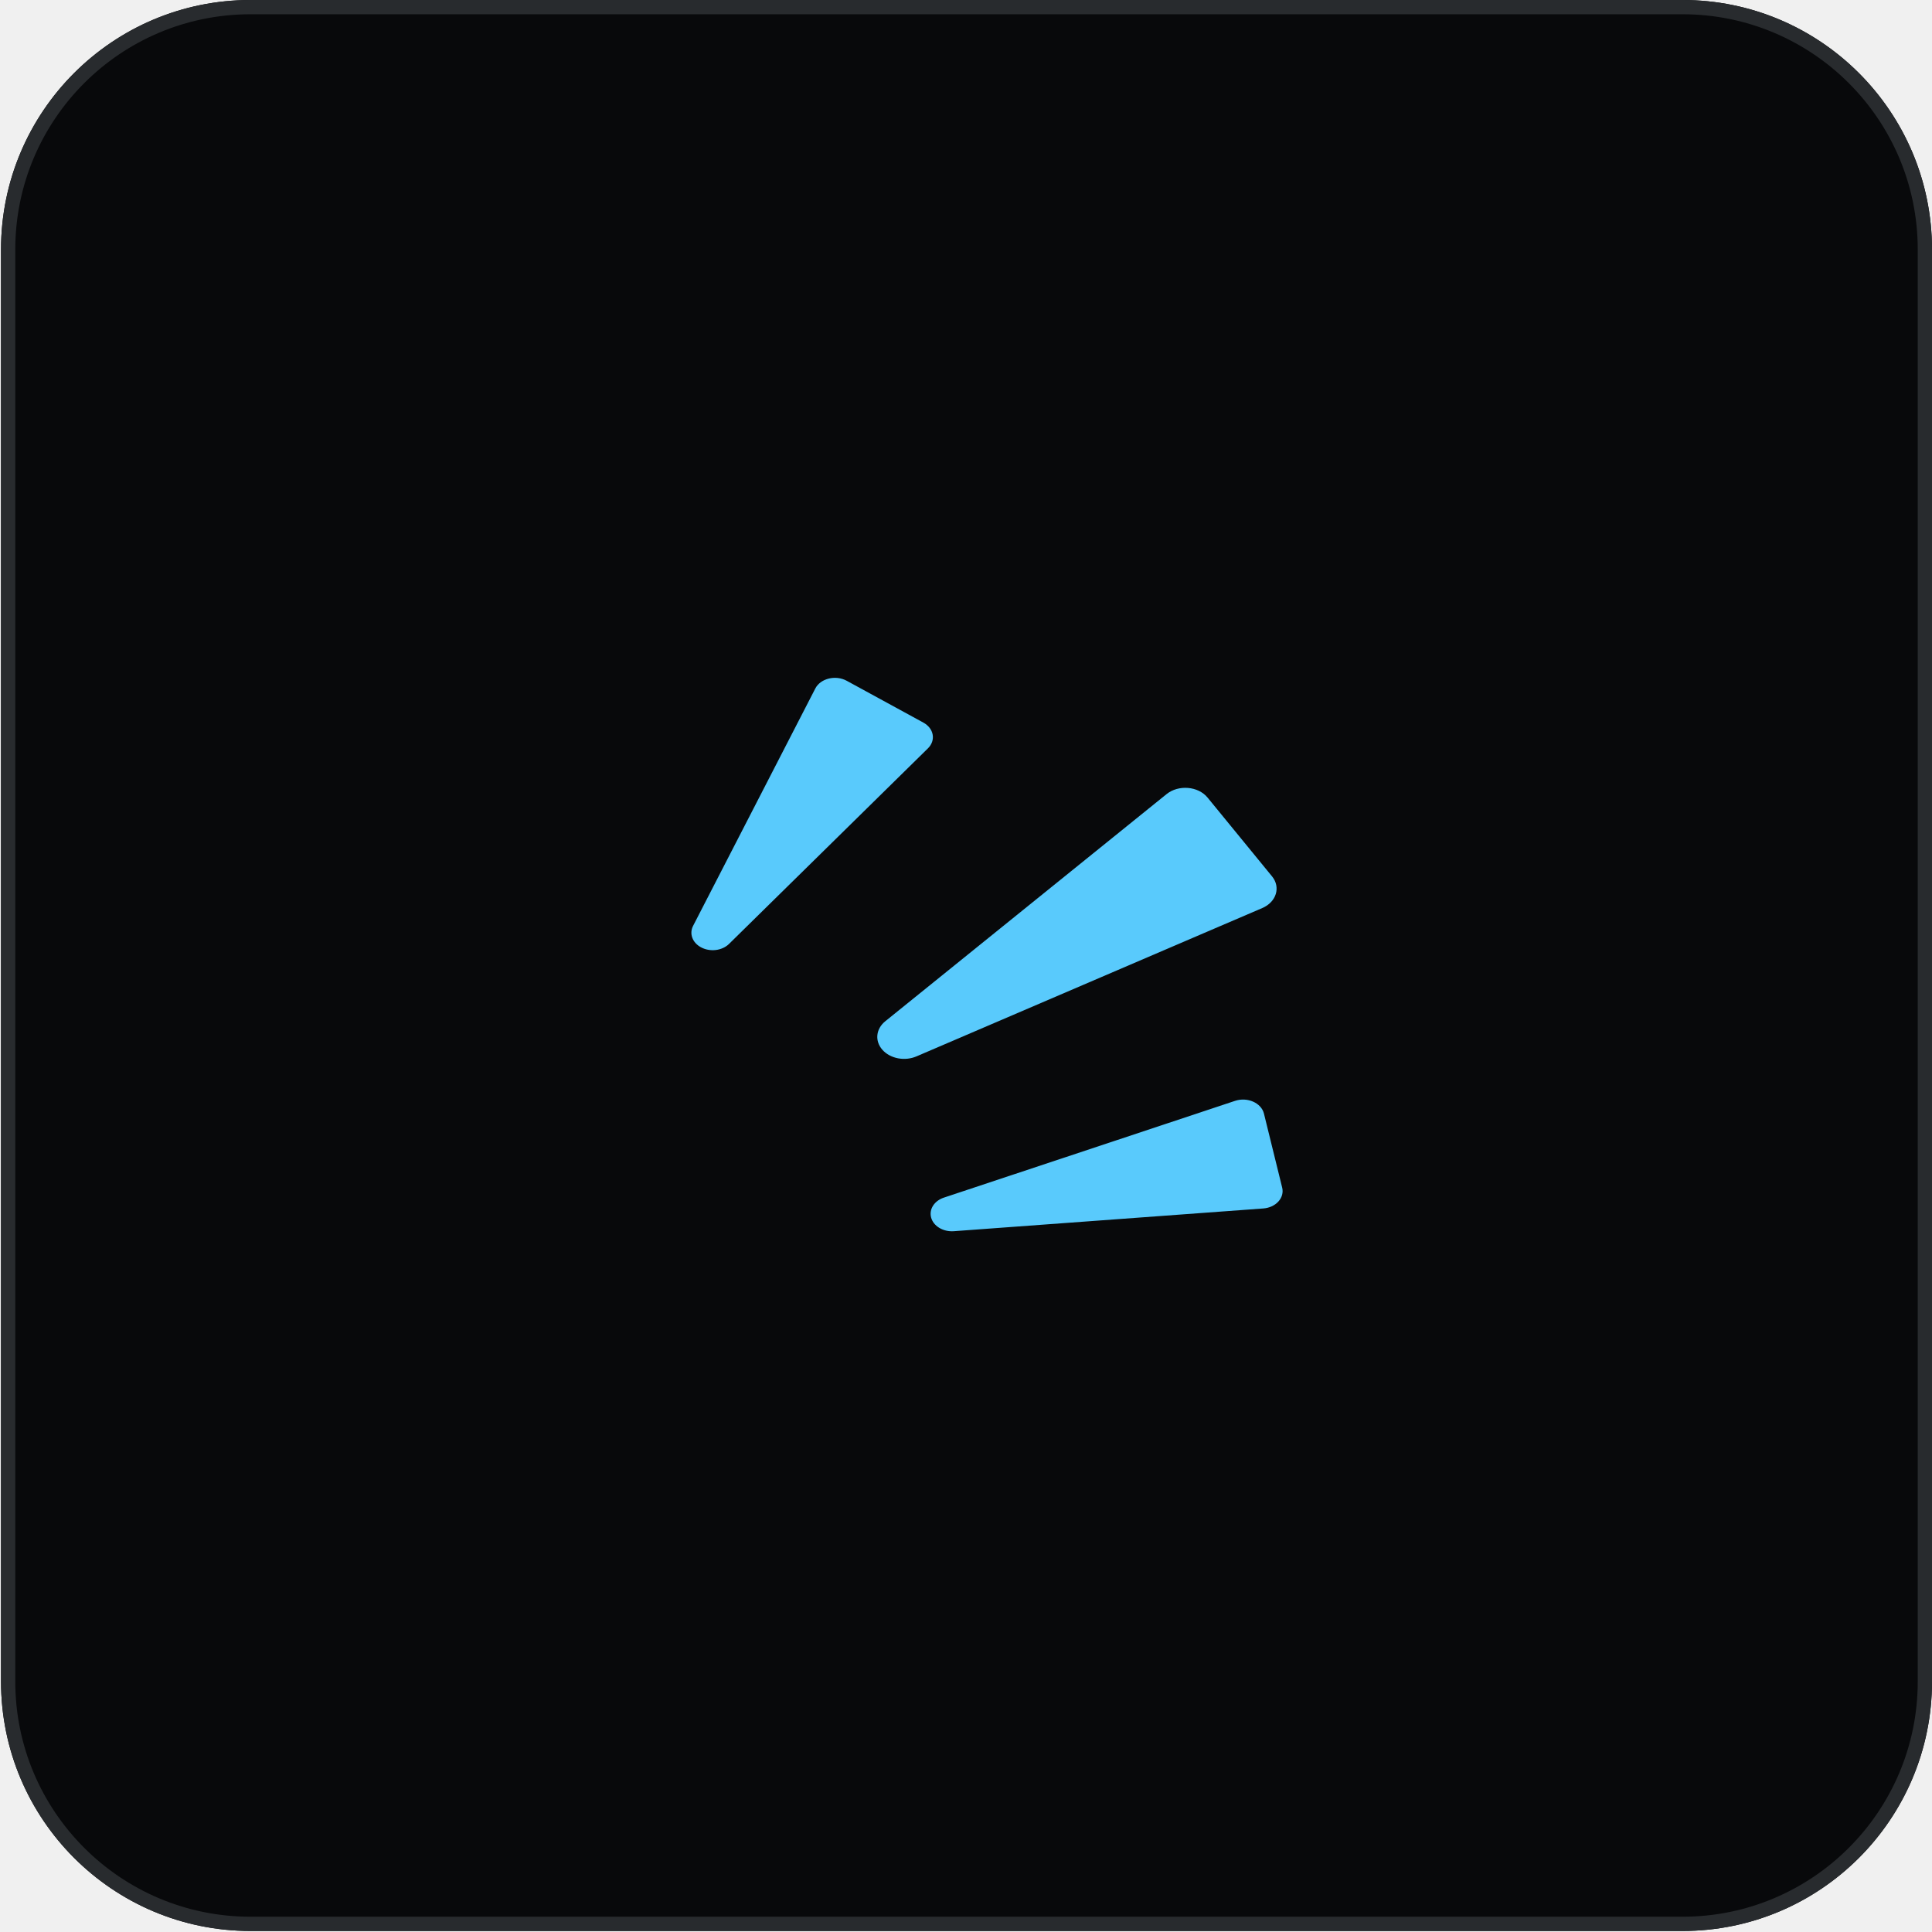
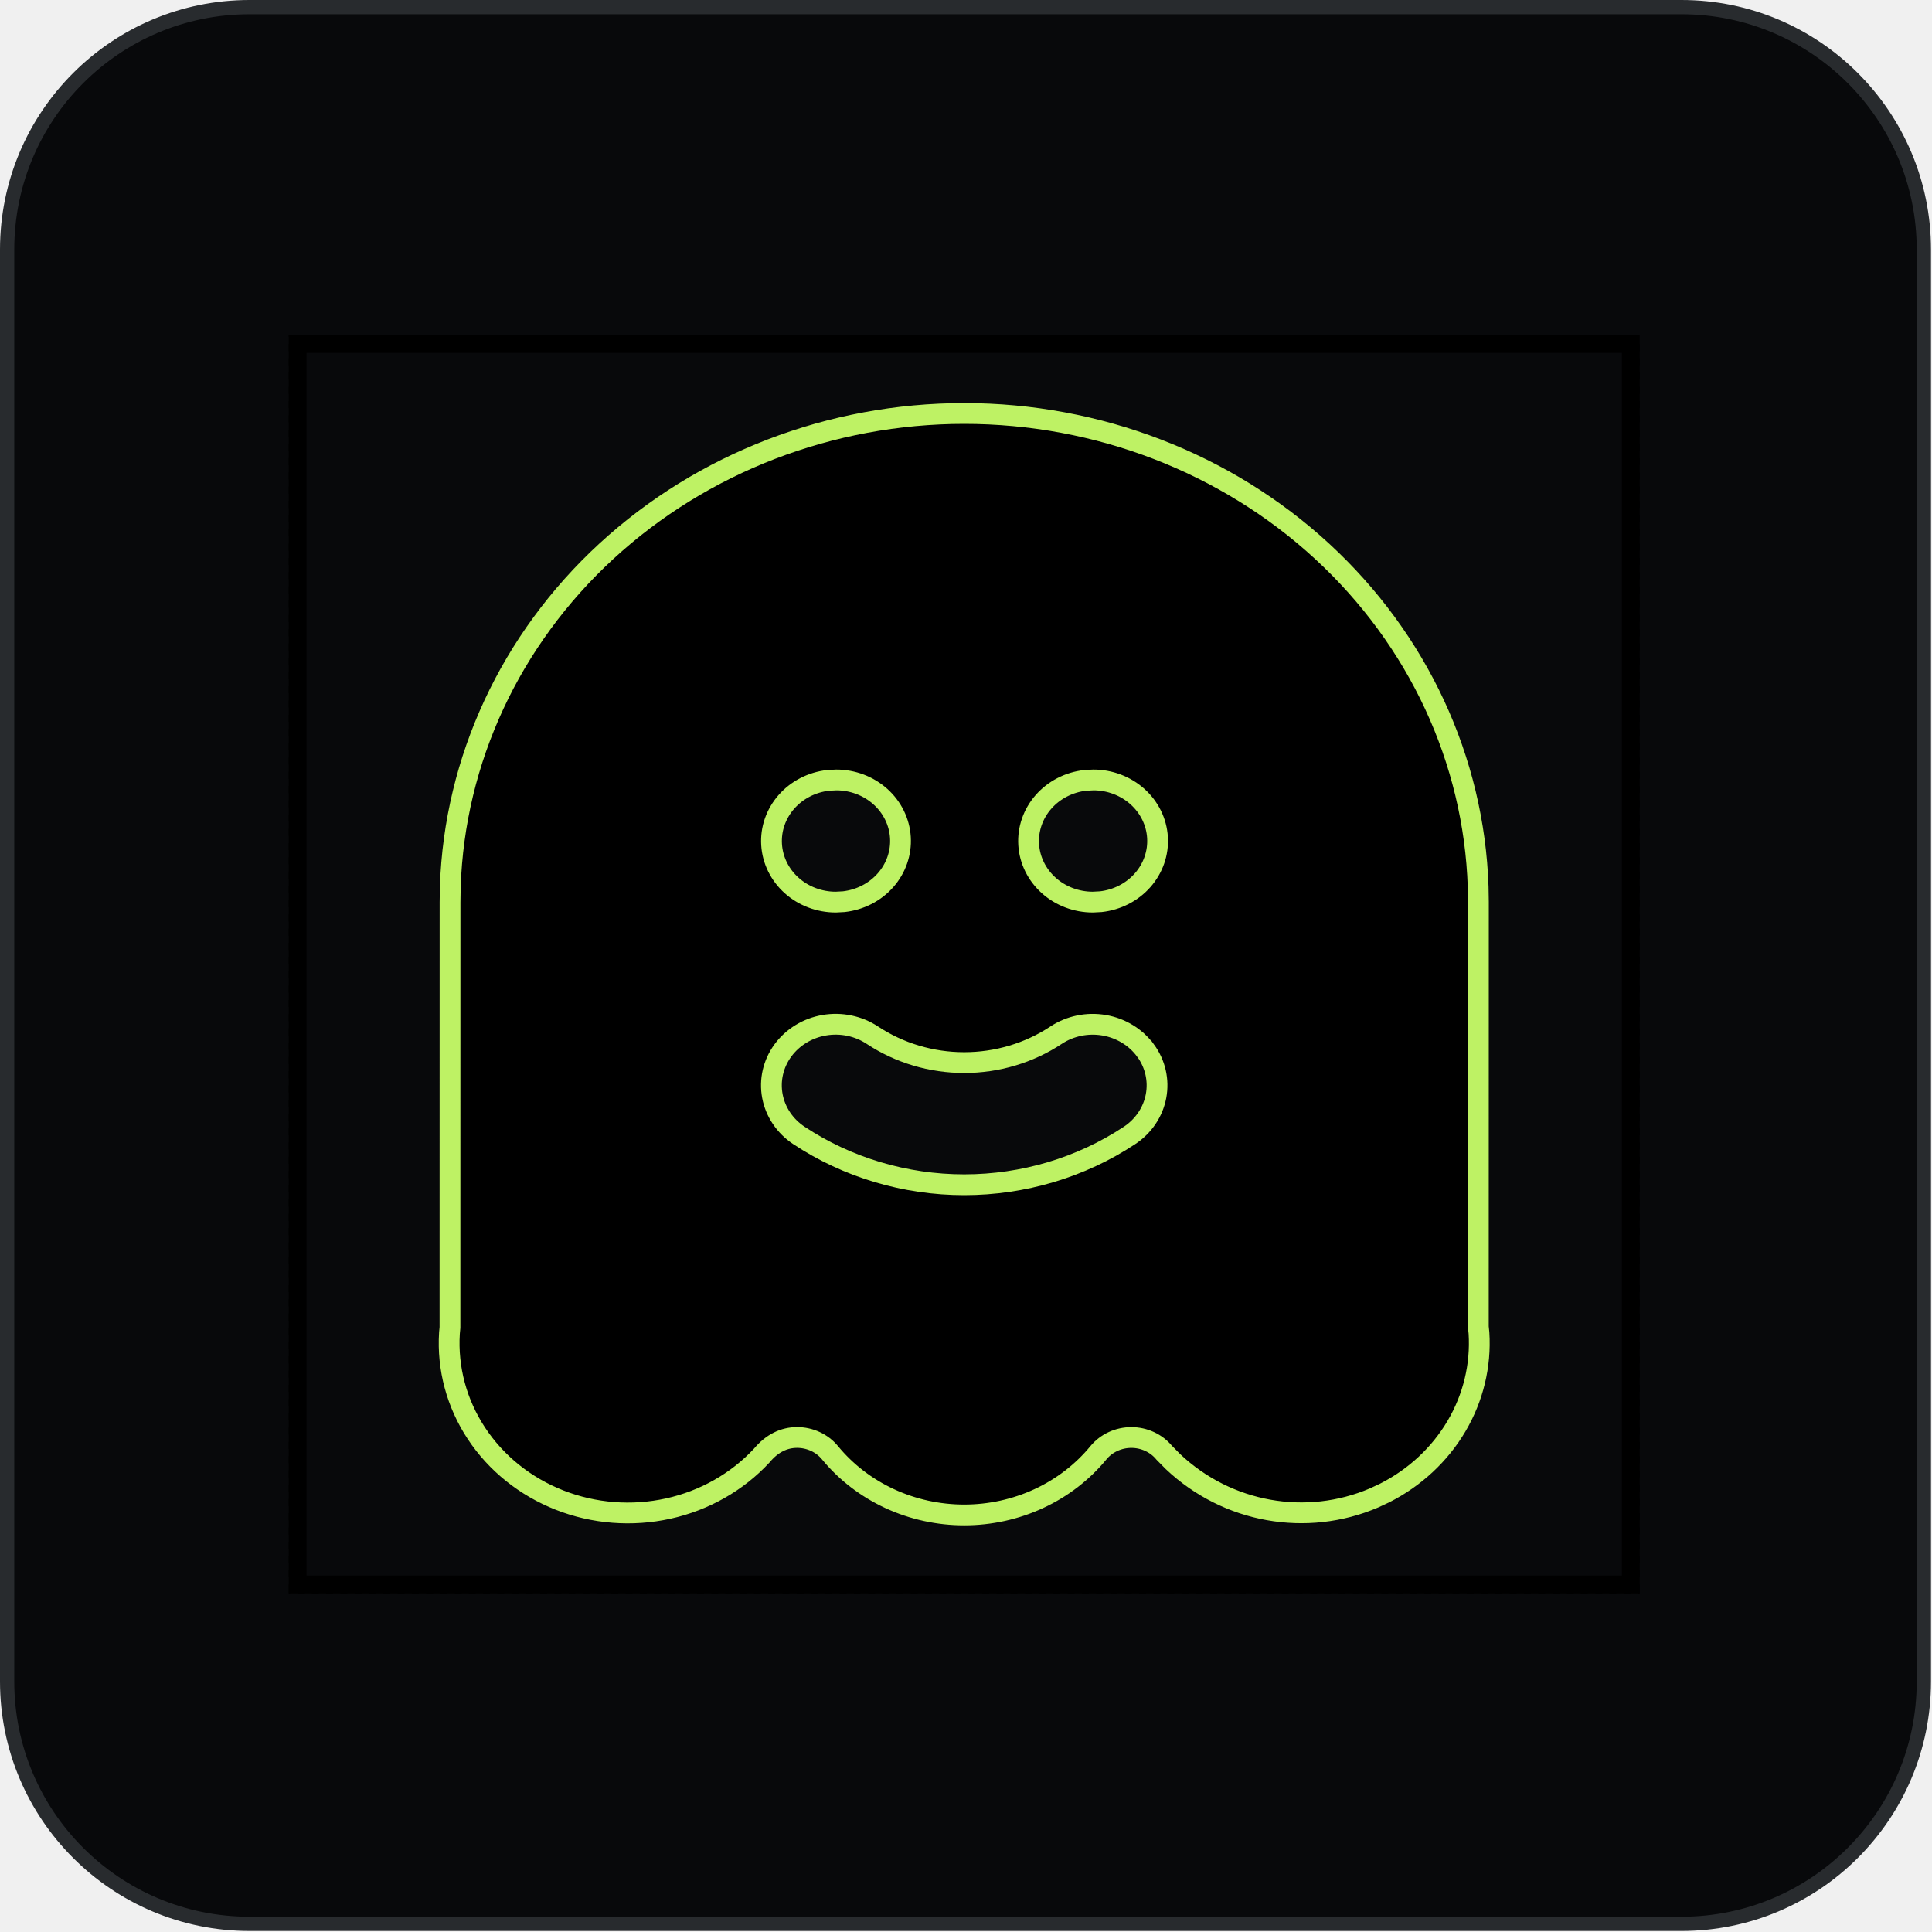
<svg xmlns="http://www.w3.org/2000/svg" width="542" height="542" viewBox="0 0 542 542" fill="none">
-   <g clip-path="url(#clip0_615_1120)">
-     <rect x="0.286" width="541.714" height="541.714" rx="70" fill="#08090B" />
-     <path d="M248.34 286.51L327.263 222.783C330.614 220.077 336.142 220.541 338.764 223.747L356.858 245.86C359.35 248.905 358.07 253.049 354.111 254.747L257.095 296.36C255.501 297.041 253.661 297.229 251.911 296.892C250.16 296.554 248.615 295.713 247.555 294.52C246.495 293.328 245.992 291.864 246.136 290.394C246.28 288.924 247.062 287.546 248.34 286.51ZM261.192 341.484C261.483 342.668 262.297 343.722 263.478 344.445C264.658 345.168 266.122 345.508 267.588 345.4L354.387 339.021C355.222 338.959 356.033 338.754 356.765 338.419C357.497 338.083 358.135 337.624 358.636 337.073C359.138 336.521 359.492 335.889 359.675 335.217C359.859 334.545 359.868 333.849 359.701 333.174L354.587 312.409C353.846 309.399 349.952 307.679 346.483 308.831L264.798 335.977C263.508 336.405 262.442 337.19 261.784 338.195C261.125 339.201 260.916 340.364 261.192 341.484ZM196.631 265.742C197.858 266.411 199.341 266.686 200.798 266.513C202.255 266.34 203.581 265.732 204.524 264.805L260.326 209.938C260.863 209.41 261.259 208.794 261.487 208.132C261.715 207.47 261.77 206.775 261.648 206.094C261.527 205.412 261.232 204.759 260.783 204.177C260.334 203.596 259.74 203.098 259.041 202.716L237.531 190.982C234.413 189.28 230.179 190.322 228.724 193.15L194.433 259.752C193.891 260.803 193.814 261.977 194.215 263.071C194.616 264.165 195.471 265.11 196.631 265.742Z" fill="#59CAFC" />
+   <rect x="2" y="2" width="537.714" height="537.714" rx="68" fill="#08090B" />
+   <rect x="2" y="2" width="537.714" height="537.714" rx="68" stroke="#282B2E" stroke-width="4" />
+   <g clip-path="url(#clip0_887_230)">
+     <path d="M83.5 96.5H457.5V444.5H83.5V96.5Z" stroke="black" stroke-width="5" />
+     <path d="M270.5 116C307.977 116 343.982 129.86 370.893 154.645C397.803 179.431 413.507 213.195 414.678 248.789L414.75 253.073L414.732 372.223L414.912 373.988C415.48 383.088 413.287 392.152 408.595 400.103C403.904 408.054 396.909 414.559 388.442 418.845L385.503 420.216C366.516 428.355 344.338 424.465 329.084 410.056L326.613 407.554C325.517 406.222 324.116 405.145 322.517 404.404C320.917 403.663 319.161 403.278 317.381 403.278C315.602 403.278 313.846 403.663 312.246 404.404C310.647 405.145 309.246 406.222 308.149 407.554C303.68 412.988 297.967 417.383 291.444 420.406C284.92 423.429 277.758 425 270.5 425C263.243 425 256.08 423.429 249.557 420.406C243.033 417.383 237.32 412.988 232.851 407.554C231.756 406.221 230.355 405.142 228.755 404.4C227.156 403.658 225.399 403.271 223.619 403.27C220.013 403.27 216.605 404.847 213.702 408.342C206.796 415.774 197.623 420.973 187.46 423.214C177.297 425.456 166.651 424.628 157.006 420.846C147.362 417.065 139.2 410.518 133.658 402.118C128.115 393.718 125.469 383.885 126.088 373.988L126.233 372.429L126.251 253.073L126.323 248.789C127.494 213.195 143.197 179.431 170.108 154.645C197.018 129.86 233.024 116 270.5 116ZM321.348 294.692C318.618 290.965 314.443 288.421 309.74 287.618C305.038 286.815 300.192 287.819 296.267 290.408C288.707 295.413 279.714 298.096 270.5 298.096C261.286 298.096 252.294 295.413 244.734 290.408C240.808 287.813 235.957 286.807 231.25 287.61C226.543 288.414 222.365 290.961 219.634 294.692C216.904 298.422 215.844 303.031 216.69 307.504C217.535 311.977 220.216 315.948 224.142 318.542C237.746 327.541 253.924 332.366 270.5 332.366C287.076 332.366 303.254 327.541 316.858 318.542C318.803 317.258 320.461 315.622 321.74 313.728C323.019 311.834 323.892 309.719 324.311 307.504C324.73 305.289 324.685 303.018 324.18 300.82C323.674 298.621 322.718 296.539 321.366 294.692H321.348ZM234.618 218.805L232.328 218.925C227.765 219.44 223.58 221.593 220.631 224.942C217.681 228.29 216.188 232.583 216.458 236.943C216.727 241.303 218.738 245.4 222.08 248.398C225.422 251.396 229.842 253.068 234.438 253.073L236.728 252.953C241.291 252.437 245.476 250.285 248.425 246.936C251.375 243.587 252.868 239.294 252.598 234.935C252.329 230.575 250.318 226.478 246.976 223.48C243.634 220.482 239.214 218.809 234.618 218.805ZM306.743 218.805L304.453 218.925C299.889 219.44 295.705 221.593 292.756 224.942C289.806 228.29 288.313 232.583 288.582 236.943C288.852 241.303 290.863 245.4 294.205 248.398C297.546 251.396 301.967 253.068 306.563 253.073L308.853 252.953C313.416 252.437 317.6 250.285 320.55 246.936C323.5 243.587 324.993 239.294 324.723 234.935C324.454 230.575 322.443 226.478 319.101 223.48C315.759 220.482 311.339 218.809 306.743 218.805Z" fill="black" stroke="#BEF264" stroke-width="5.83" />
  </g>
-   <rect x="2.286" y="2" width="537.714" height="537.714" rx="68" stroke="#282B2E" stroke-width="4" />
+   <rect x="81.5" y="94.5" width="378" height="352" stroke="black" stroke-dasharray="2 2" />
  <defs>
-     <clipPath id="clip0_615_1120">
-       <rect x="0.286" width="541.714" height="541.714" rx="70" fill="white" />
+     <clipPath id="clip0_887_230">
+       <rect x="81" y="94" width="379" height="353" fill="white" />
    </clipPath>
  </defs>
</svg>
